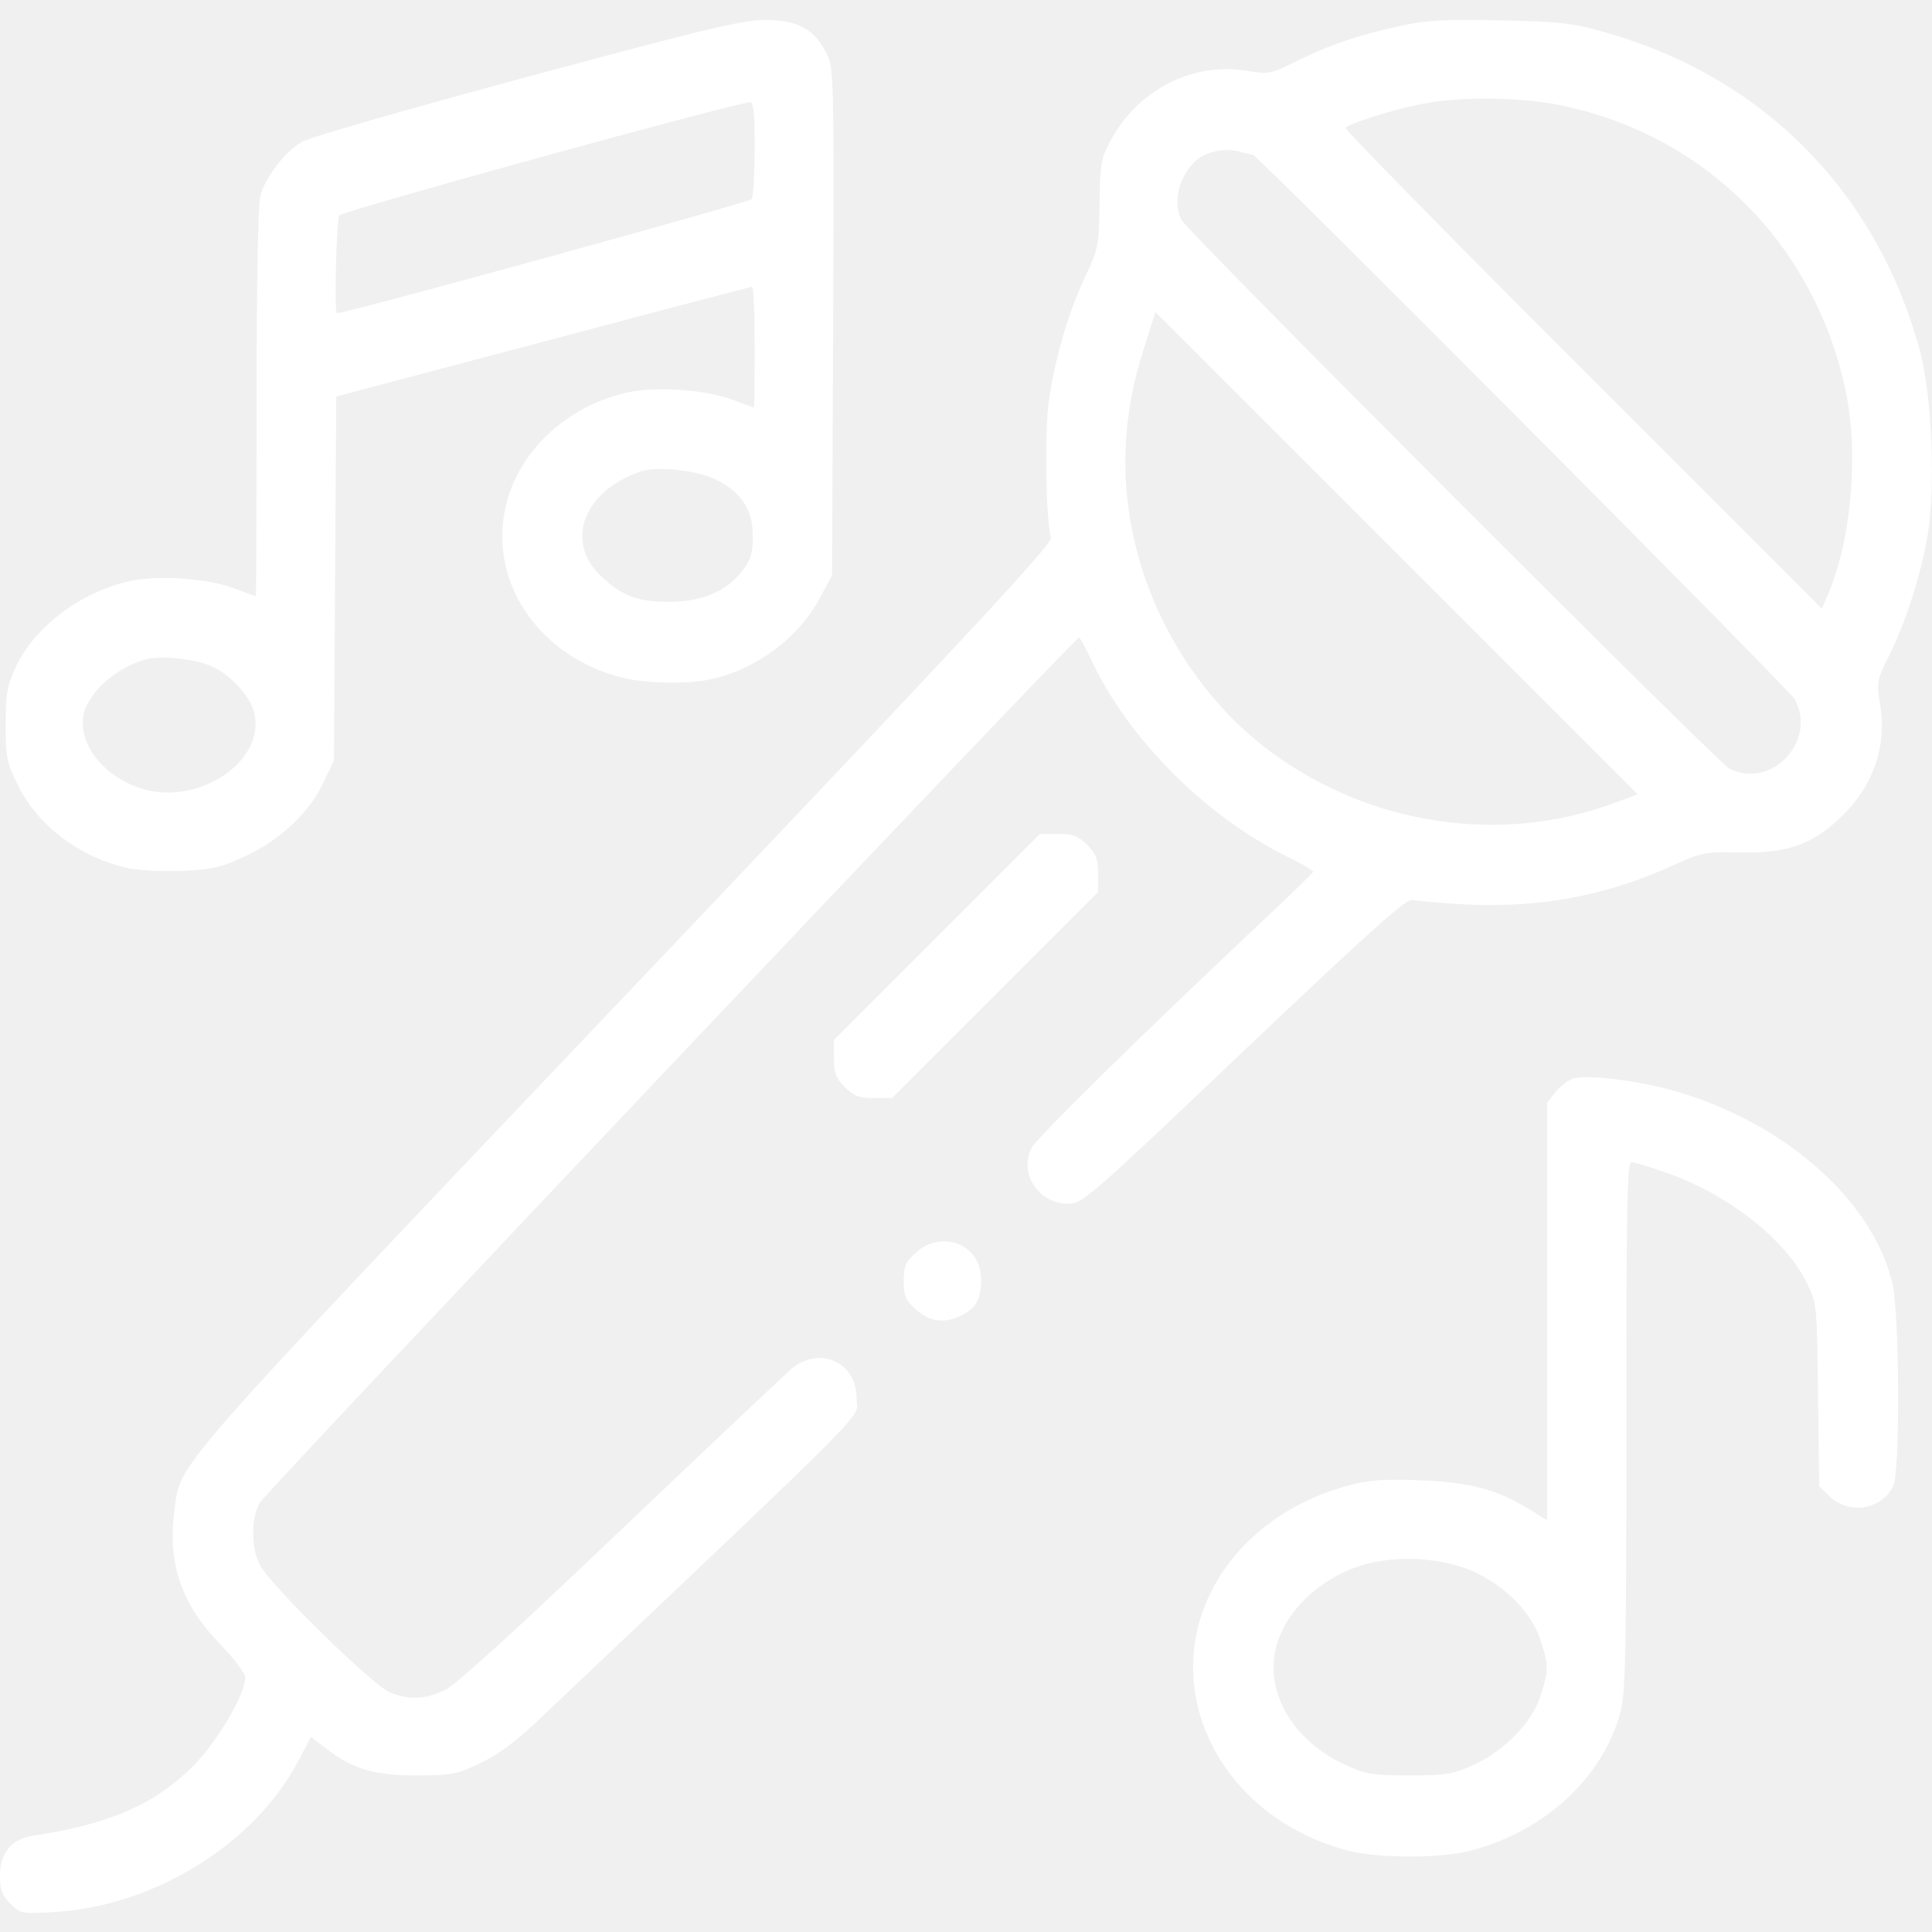
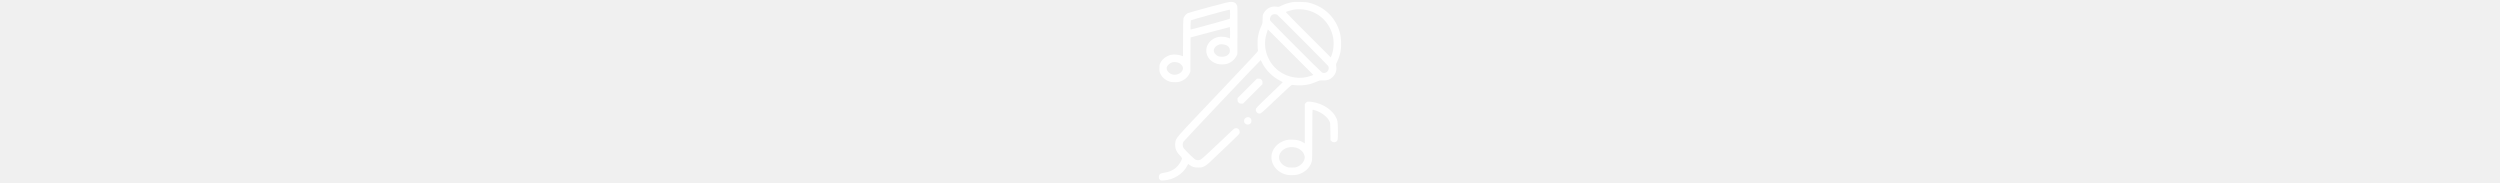
- <svg xmlns="http://www.w3.org/2000/svg" version="1.0" width="512pt" height="512pt" viewBox="0 0 512 512" preserveAspectRatio="xMidYMid meet">
+ <svg xmlns="http://www.w3.org/2000/svg" version="1.0" width="96pt" height="7pt" viewBox="0 0 512 512" preserveAspectRatio="xMidYMid meet">
  <g transform="translate(0,512) scale(0.1,-0.1)" fill="#ffffff" stroke="none">
    <path d="M1400 4917 c-311 -84 -581 -161 -600 -173 -44 -25 -96 -93 -110 -142 -6 -23 -10 -227 -10 -549 0 -282 -1 -513 -2 -513 -2 0 -28 10 -58 21 -69 26 -196 35 -272 20 -131 -28 -255 -120 -306 -228 -23 -50 -27 -71 -27 -153 0 -88 3 -101 33 -162 53 -107 166 -192 293 -219 30 -6 94 -9 145 -7 80 4 103 10 168 41 92 44 167 115 204 195 l27 57 3 482 3 482 37 10 c20 5 267 71 548 145 281 75 514 136 517 136 4 0 7 -72 7 -160 0 -88 -1 -160 -2 -160 -2 0 -28 10 -58 21 -69 26 -196 35 -272 20 -154 -32 -281 -143 -322 -281 -61 -206 71 -415 299 -475 67 -17 179 -19 244 -4 117 27 226 109 282 211 l34 63 3 672 c2 656 2 674 -18 712 -31 62 -72 86 -155 88 -62 1 -134 -15 -635 -150z m600 -189 c0 -68 -4 -129 -8 -136 -6 -8 -1072 -302 -1099 -302 -8 0 -1 247 6 259 8 12 1046 298 1089 300 9 1 12 -30 12 -121z m-105 -878 c69 -33 100 -80 100 -150 0 -46 -5 -63 -27 -92 -43 -56 -108 -83 -198 -83 -83 1 -122 16 -177 68 -98 92 -46 228 107 278 42 14 145 3 195 -21z m-1329 -498 c53 -27 101 -83 109 -126 25 -130 -158 -245 -306 -194 -112 38 -178 144 -138 221 27 52 84 97 149 118 41 14 142 3 186 -19z" />
    <path d="M3705 5050 c-106 -23 -185 -50 -275 -95 -62 -31 -68 -32 -124 -23 -145 25 -292 -50 -364 -187 -24 -45 -27 -61 -28 -165 -2 -110 -3 -119 -37 -191 -46 -97 -83 -224 -98 -336 -11 -84 -7 -313 6 -358 5 -16 -212 -249 -1125 -1210 -1226 -1290 -1181 -1238 -1198 -1370 -18 -140 19 -247 123 -354 36 -37 65 -76 65 -86 0 -45 -74 -171 -139 -236 -103 -102 -220 -153 -425 -184 -56 -9 -86 -46 -86 -105 0 -38 5 -53 28 -75 26 -27 29 -27 117 -22 266 16 532 182 647 403 l32 61 42 -32 c70 -54 126 -70 239 -70 92 0 106 3 167 32 45 21 94 57 150 110 926 878 848 799 848 858 0 95 -97 139 -172 78 -18 -16 -223 -209 -456 -431 -282 -269 -437 -410 -465 -422 -51 -24 -96 -25 -144 -5 -46 19 -317 285 -344 337 -24 46 -24 122 -1 165 16 29 2160 2293 2171 2293 4 0 18 -27 33 -59 98 -209 303 -415 521 -522 37 -18 67 -36 67 -39 0 -3 -64 -65 -143 -139 -331 -312 -589 -566 -603 -593 -35 -67 18 -148 97 -148 37 0 53 13 466 406 347 329 431 404 447 399 12 -3 75 -8 141 -12 195 -9 366 22 538 99 89 40 95 41 187 39 123 -3 192 20 267 92 87 82 125 191 105 303 -9 56 -8 62 23 124 43 86 81 201 101 308 25 132 15 385 -20 510 -117 420 -418 721 -838 838 -81 23 -117 27 -273 30 -151 3 -194 1 -270 -16z m431 -209 c385 -79 676 -372 756 -761 34 -164 14 -390 -47 -534 l-17 -39 -633 633 c-349 349 -632 637 -629 641 7 11 123 48 200 63 102 21 263 19 370 -3z m-816 -131 c12 0 1423 -1418 1437 -1444 59 -112 -65 -240 -175 -182 -33 18 -1435 1422 -1451 1453 -24 47 -7 116 38 157 26 24 78 35 116 24 16 -4 32 -8 35 -8z m958 -1718 c-298 -111 -645 -60 -908 134 -176 129 -308 331 -361 549 -42 176 -35 345 23 523 l30 95 639 -639 639 -639 -62 -23z" />
    <path d="M2483 2637 l-273 -273 0 -48 c0 -39 5 -53 29 -77 24 -24 38 -29 77 -29 l48 0 273 273 273 273 0 48 c0 39 -5 53 -29 77 -24 24 -38 29 -77 29 l-48 0 -273 -273z" />
    <path d="M4173 2263 c-12 -2 -34 -18 -48 -34 l-25 -31 0 -553 0 -554 -47 29 c-86 53 -157 72 -288 77 -92 4 -135 1 -185 -12 -280 -72 -454 -308 -412 -557 34 -197 192 -358 407 -413 78 -20 242 -20 320 0 199 51 354 195 400 370 13 51 15 162 15 757 0 603 2 698 14 698 8 0 54 -14 101 -31 160 -58 307 -175 363 -288 27 -56 27 -57 30 -298 l3 -242 26 -25 c51 -51 138 -38 170 25 19 37 17 455 -2 538 -54 227 -300 438 -600 516 -90 23 -201 36 -242 28z m-259 -1312 c83 -41 149 -111 170 -182 20 -65 20 -73 0 -139 -21 -71 -94 -148 -177 -186 -56 -26 -72 -29 -172 -29 -100 0 -116 3 -172 29 -133 61 -209 187 -183 303 21 97 111 186 223 223 95 31 225 23 311 -19z" />
    <path d="M2428 1801 c-28 -25 -33 -36 -33 -76 0 -40 5 -51 33 -76 37 -33 77 -37 122 -14 37 19 50 43 50 95 0 91 -102 133 -172 71z" />
  </g>
</svg>
